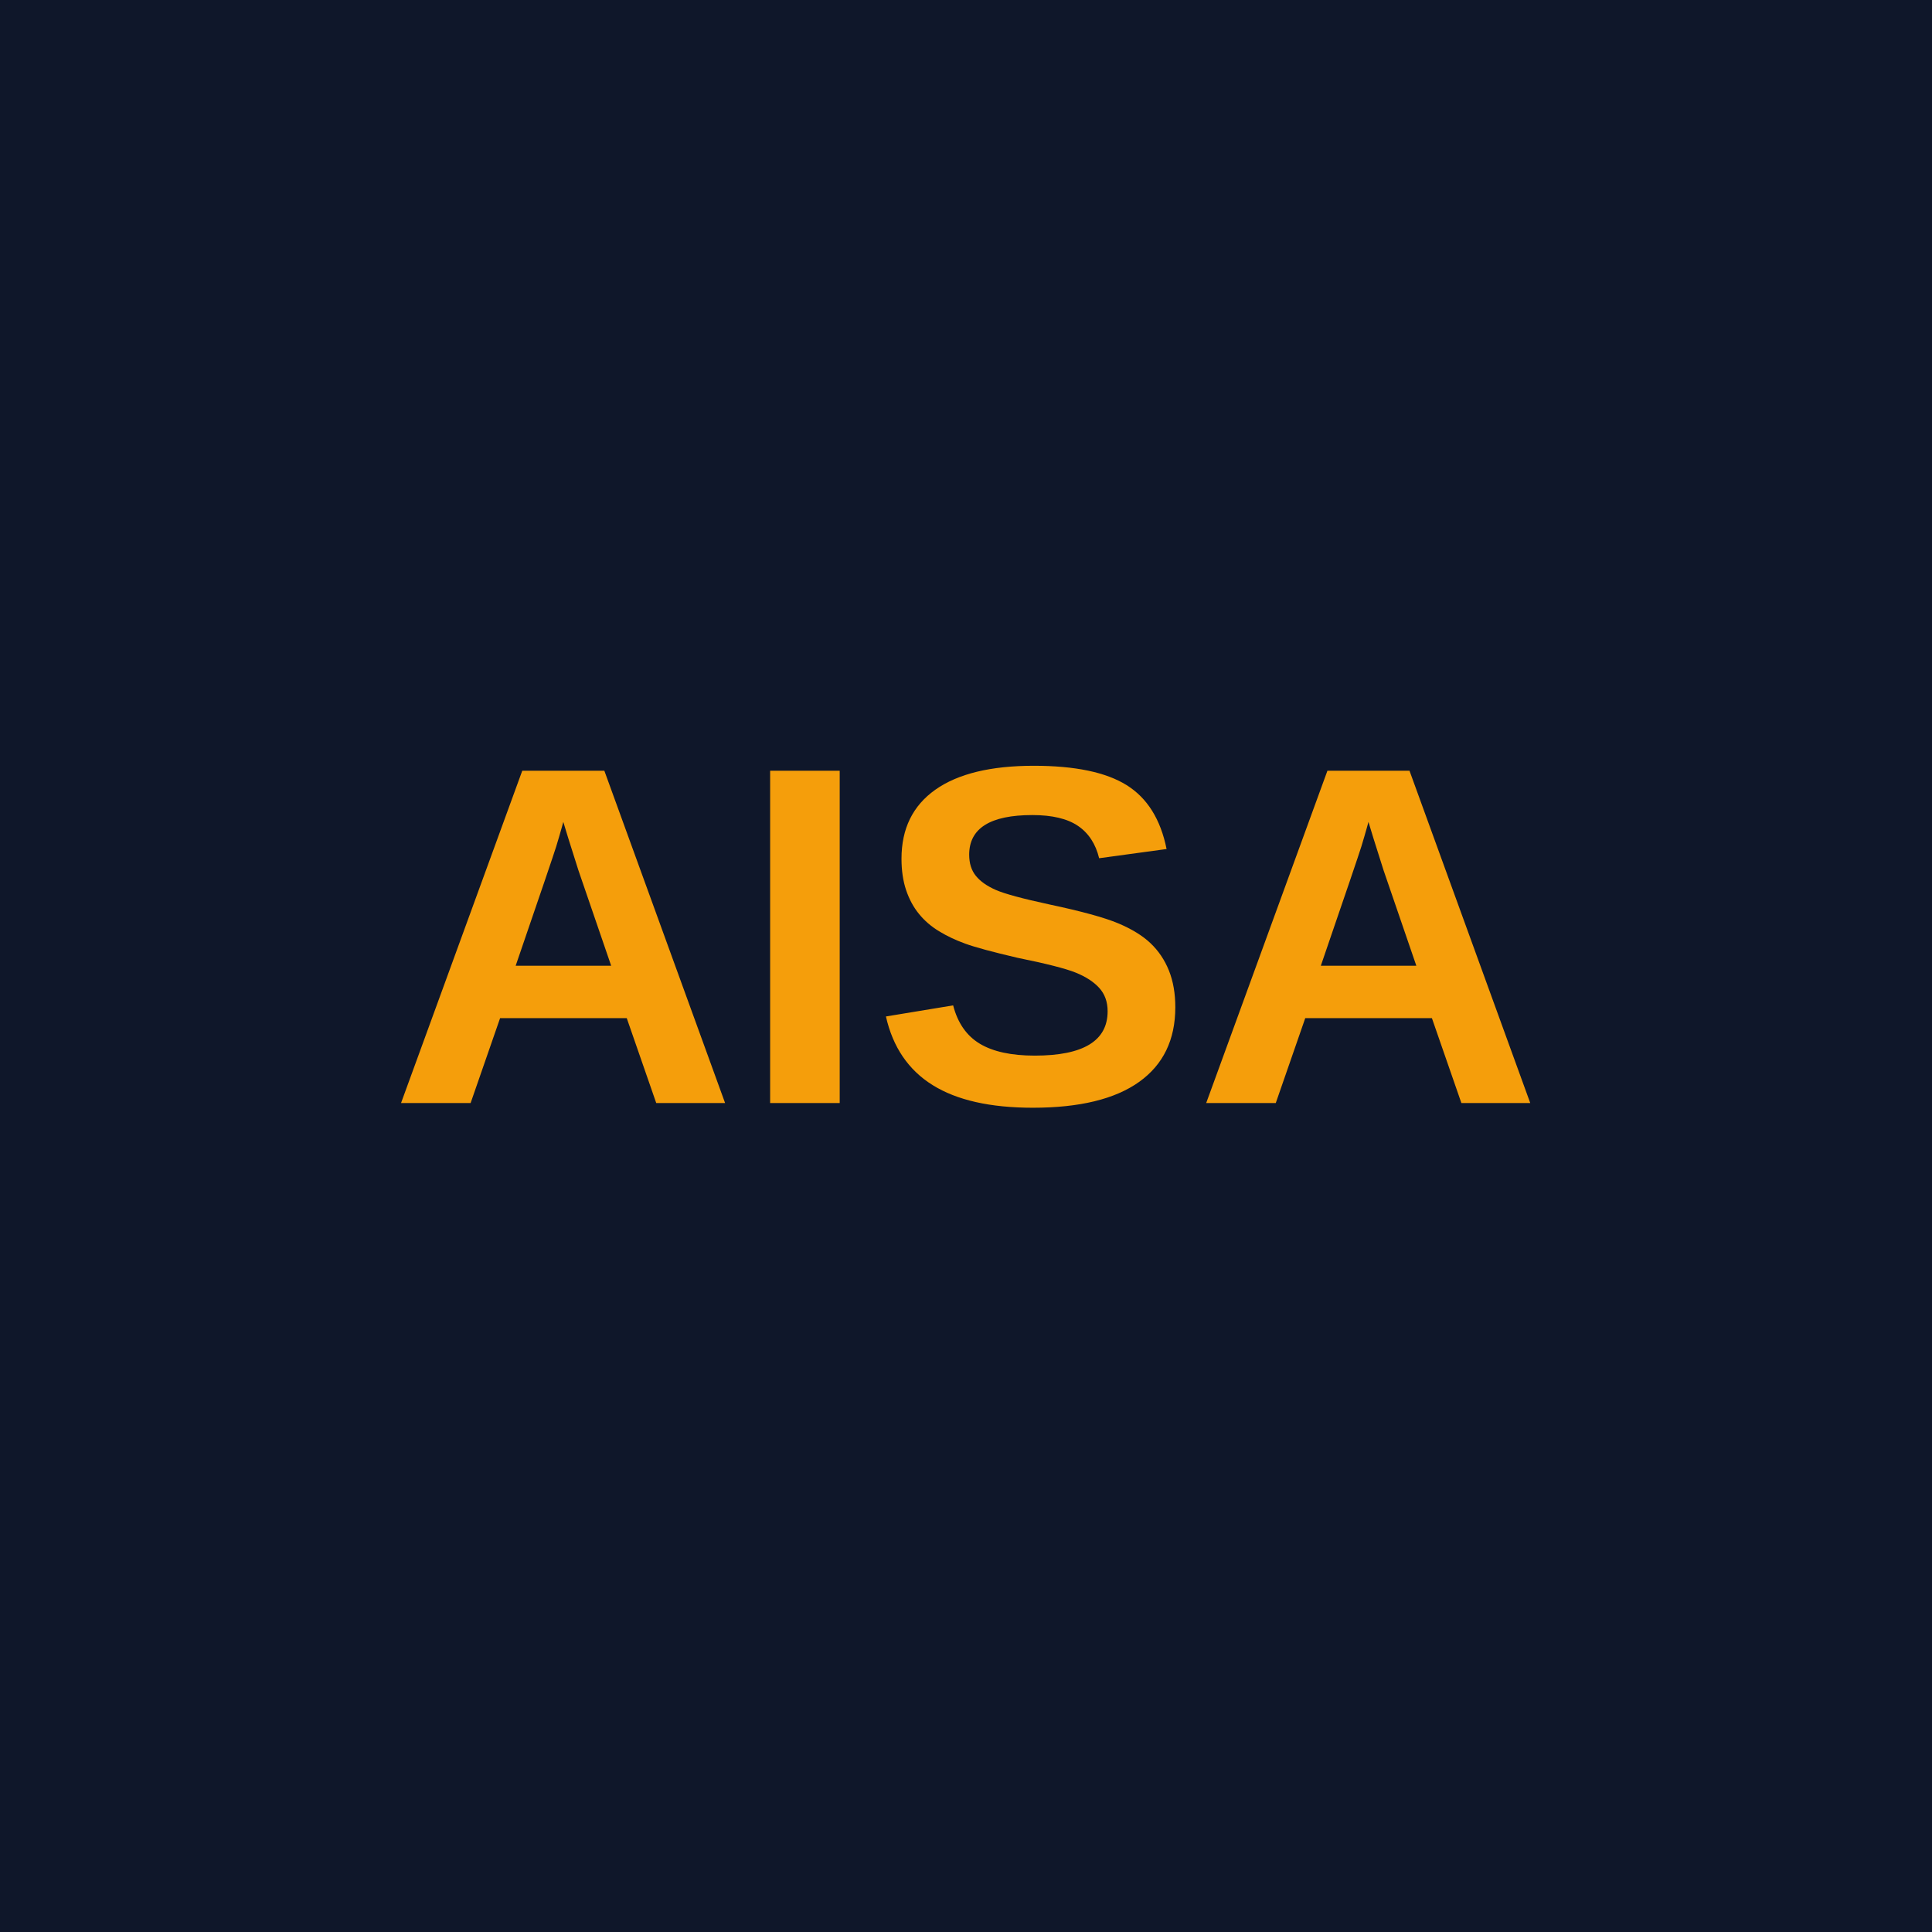
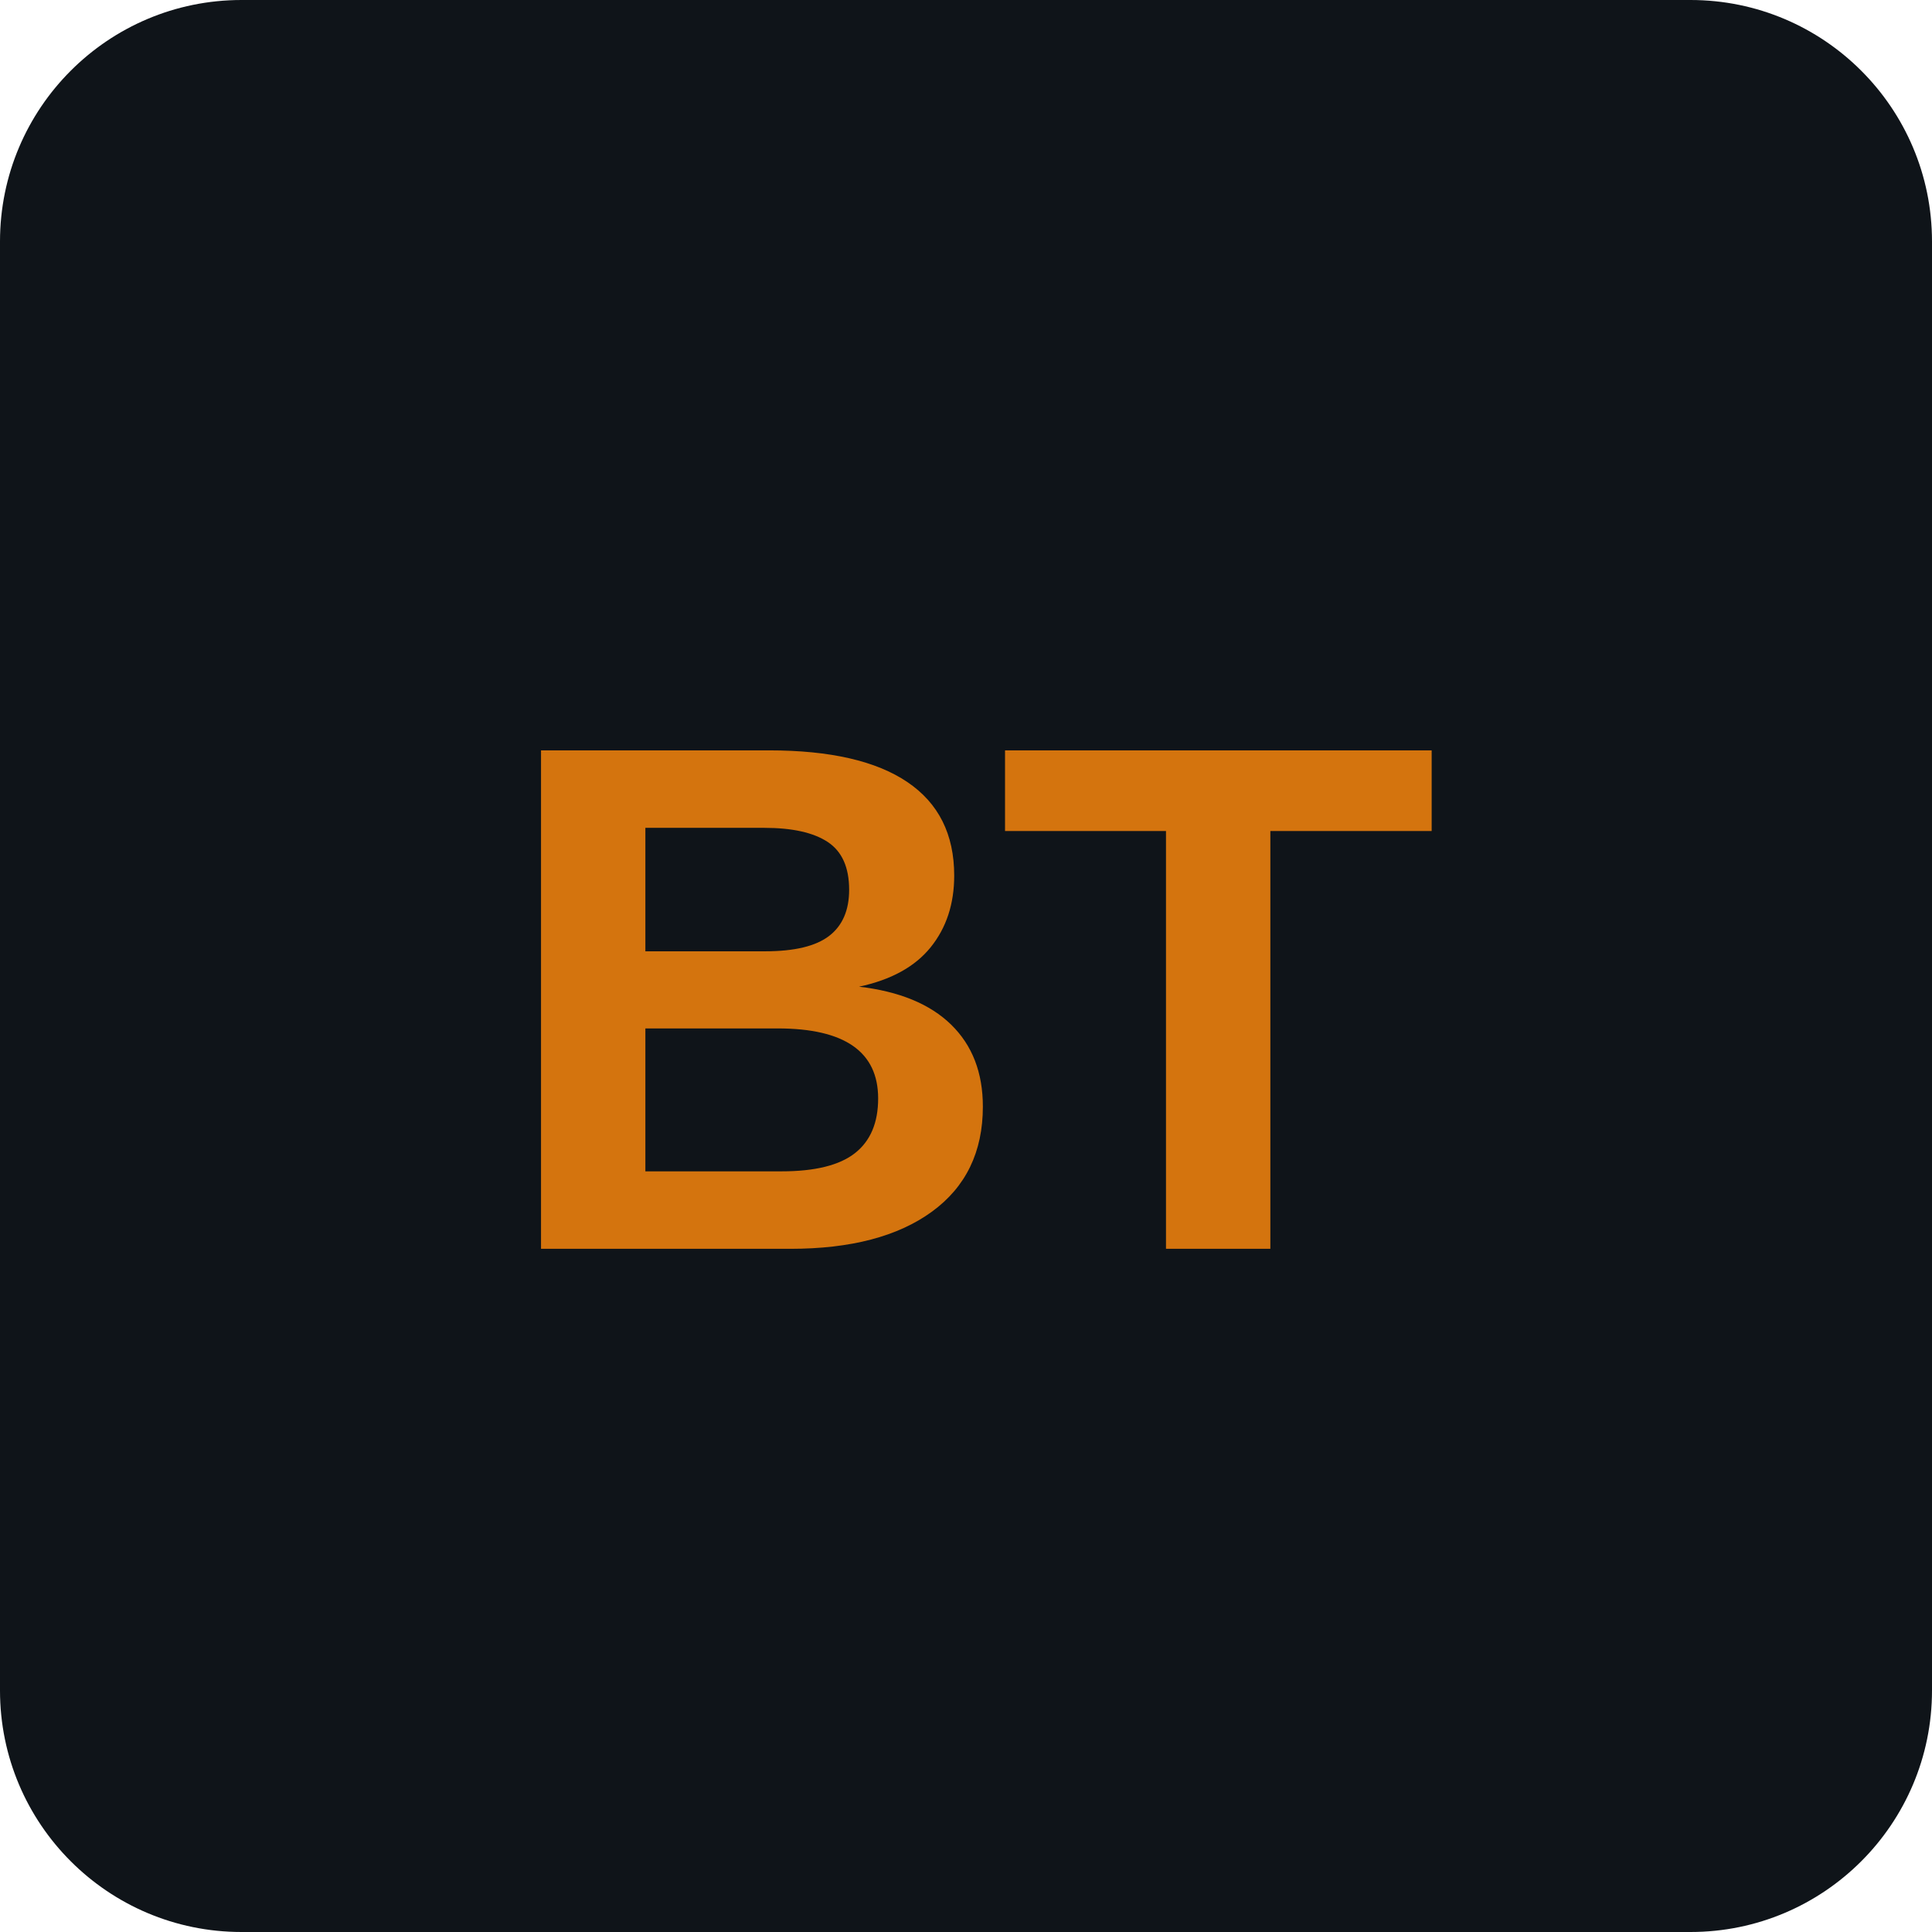
<svg xmlns="http://www.w3.org/2000/svg" width="512" height="512" viewBox="0 0 512 512">
-   <rect width="512" height="512" fill="#0f172a" />
-   <text x="50%" y="50%" dominant-baseline="middle" text-anchor="middle" font-family="Arial, sans-serif" font-size="128" fill="#f59e0b" font-weight="bold">AISA</text>
+   <rect width="512" height="512" rx="64" fill="#0F1419" />
+   <text x="50%" y="54%" dominant-baseline="middle" text-anchor="middle" font-family="Arial, Helvetica, sans-serif" font-size="192" fill="#D4740E" font-weight="bold" letter-spacing="-5">BT</text>
</svg>
